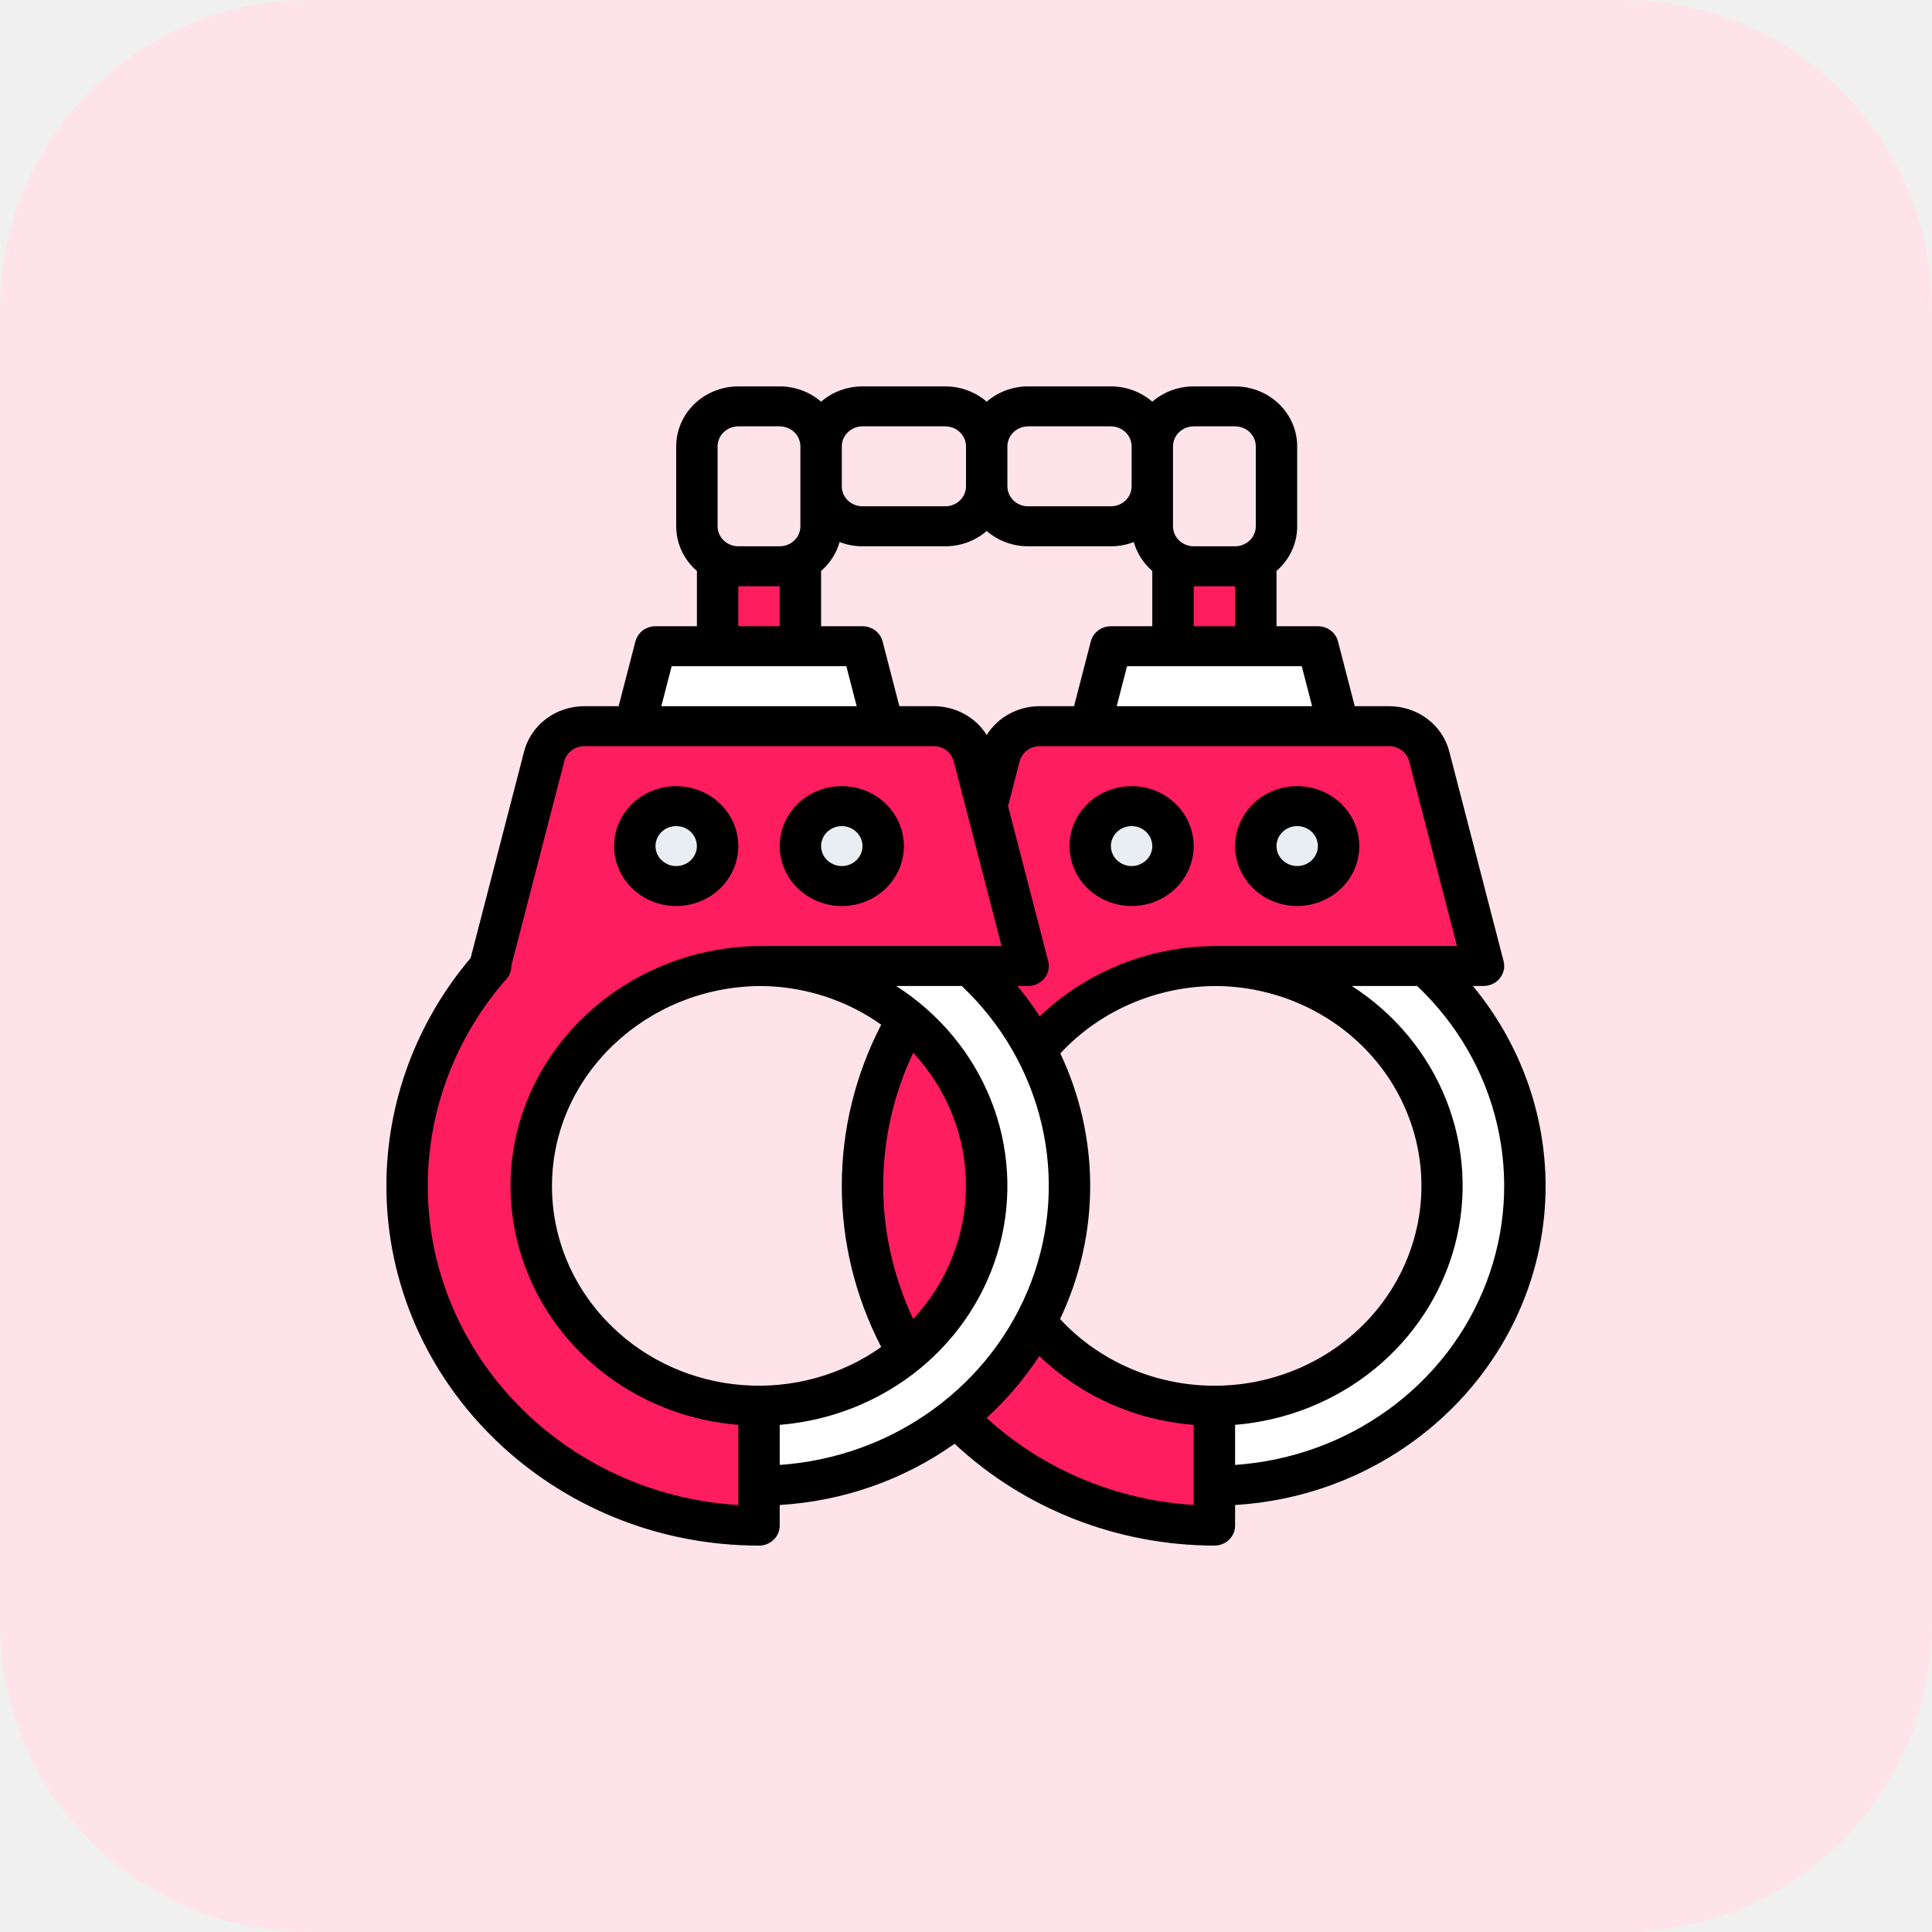
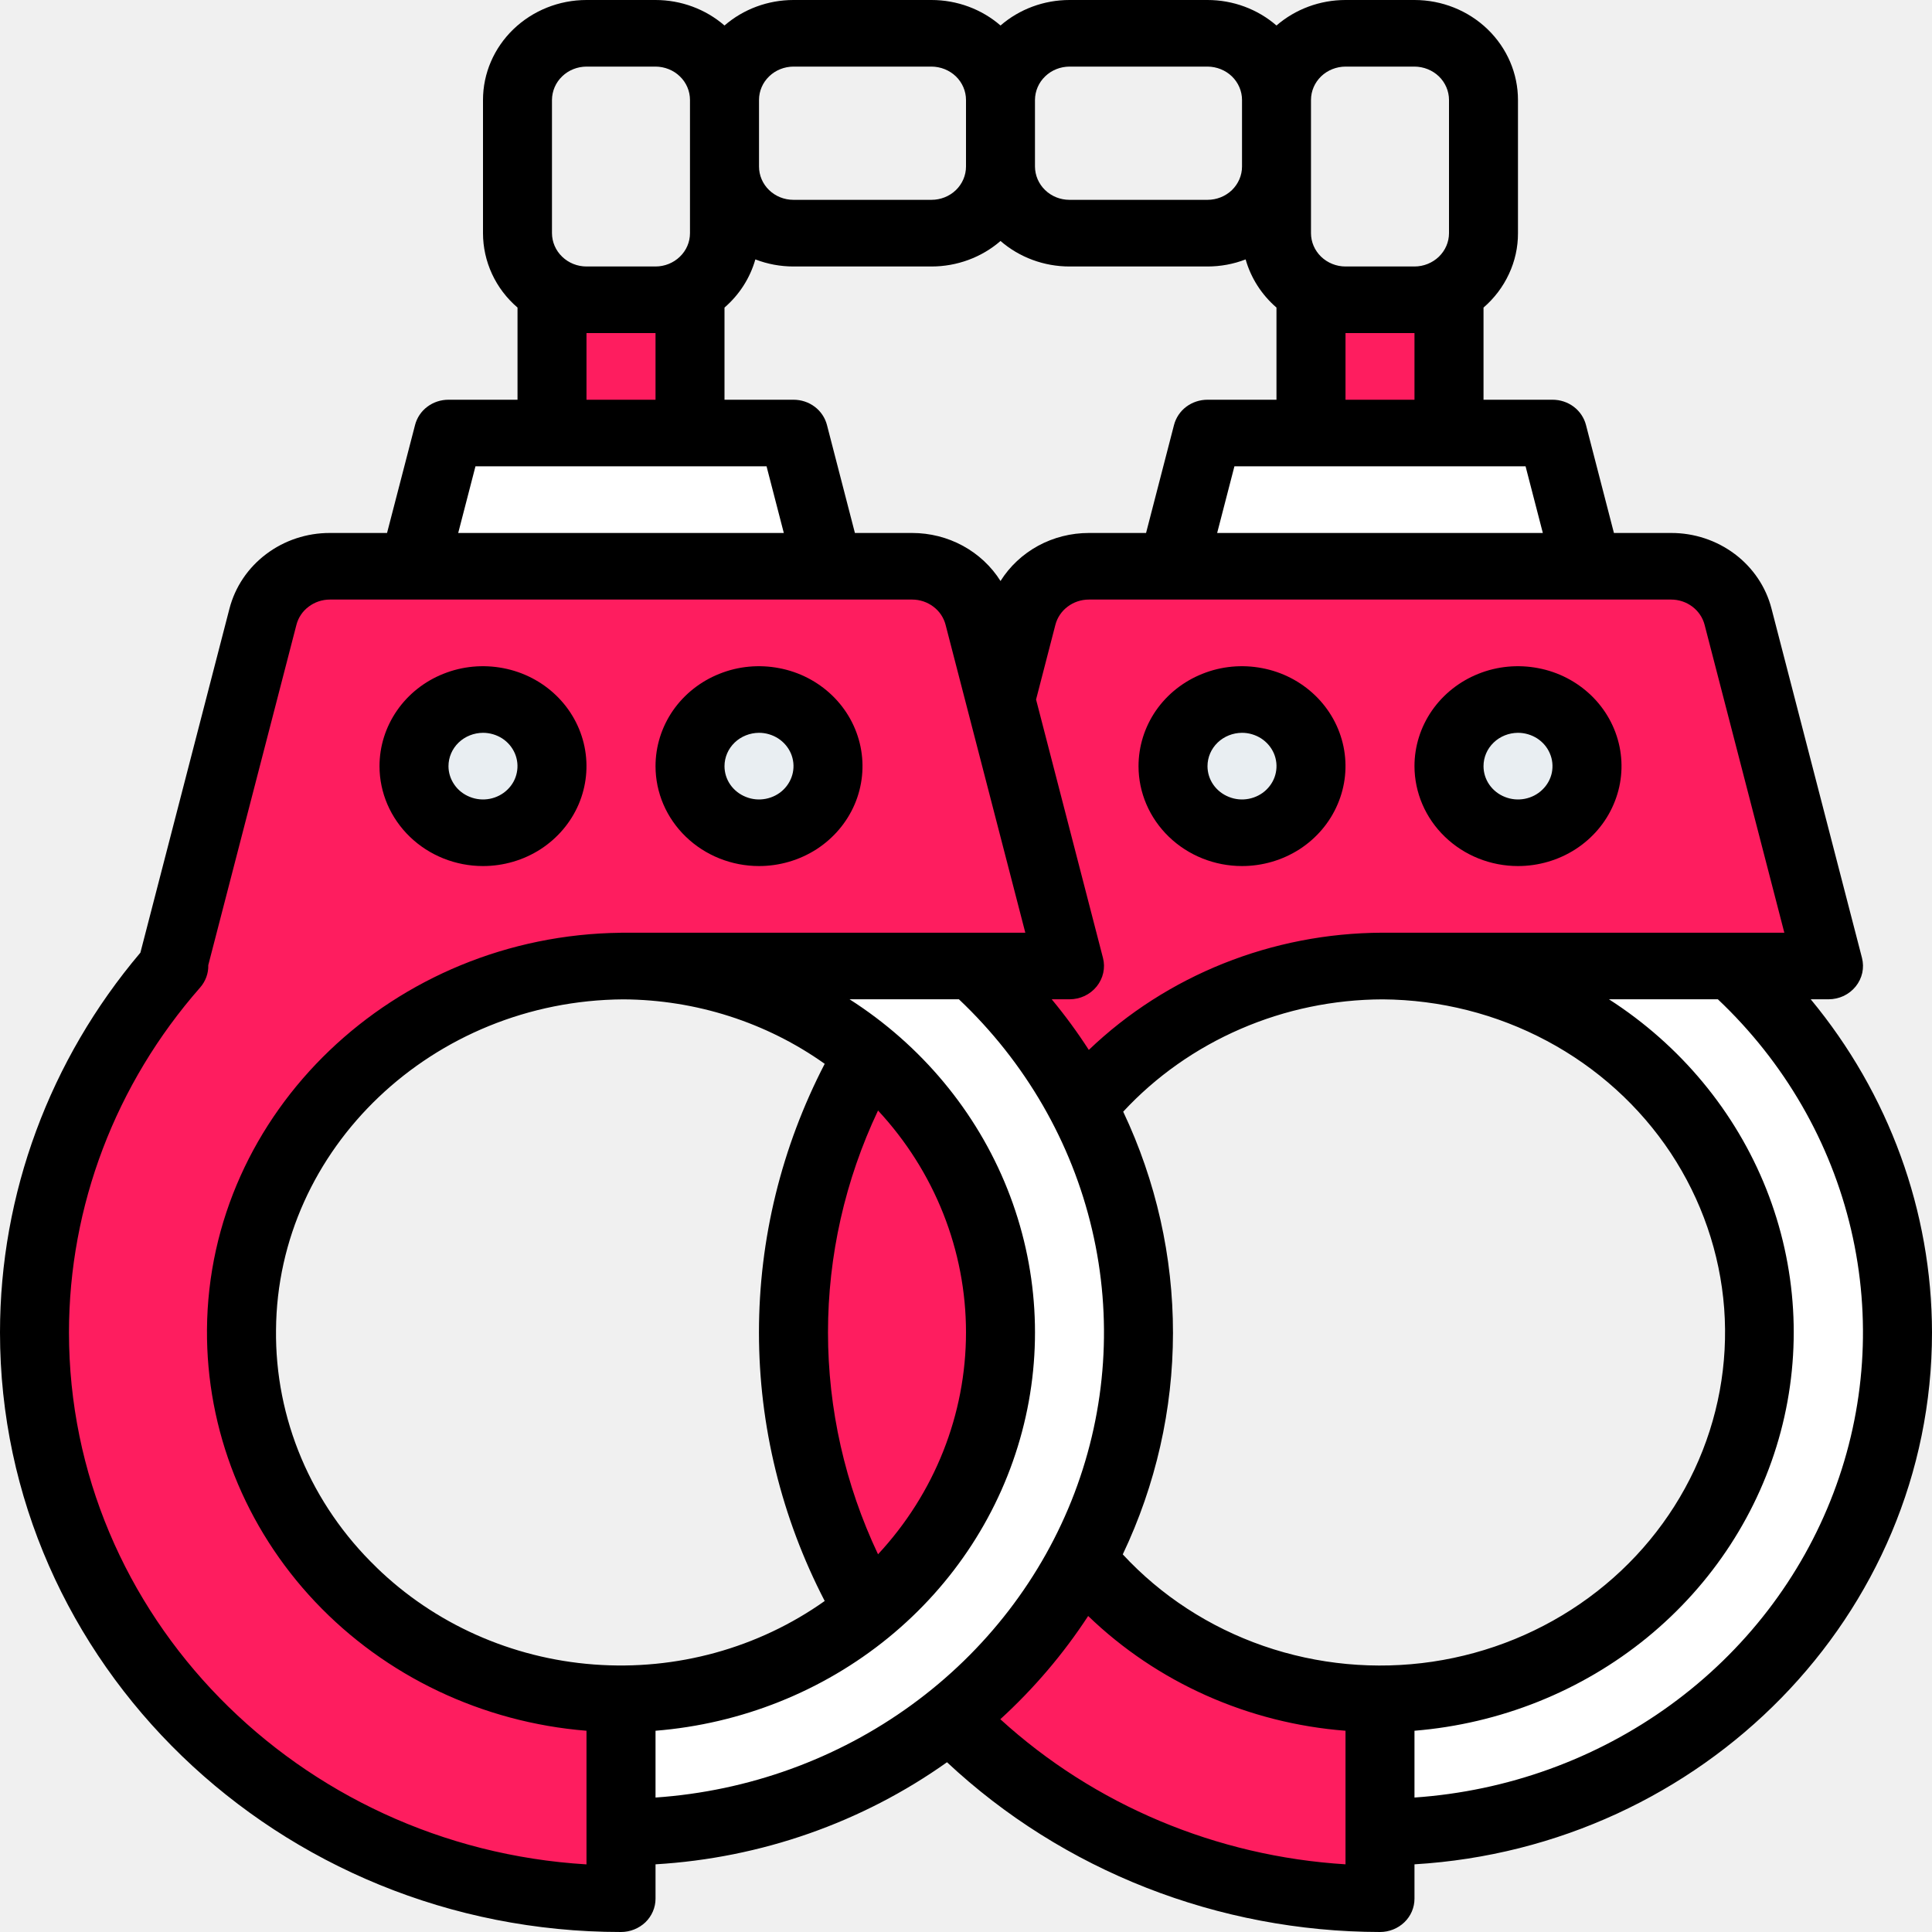
- <svg xmlns="http://www.w3.org/2000/svg" width="50" height="50" viewBox="0 0 50 50" fill="none">
-   <rect width="50" height="50" rx="8" fill="#FFE3EB" />
-   <path d="M39.464 30.69C39.464 32.747 38.618 34.721 37.111 36.176C35.604 37.631 33.56 38.448 31.429 38.448V36.379C32.992 36.379 34.49 35.78 35.596 34.713C36.701 33.646 37.321 32.199 37.321 30.69C37.321 29.181 36.701 27.733 35.596 26.666C34.49 25.599 32.992 25 31.429 25V22.931C33.56 22.931 35.604 23.749 37.111 25.204C38.618 26.659 39.464 28.632 39.464 30.69Z" fill="white" />
-   <path d="M25.536 30.646C25.53 31.397 25.678 32.142 25.971 32.837C26.265 33.532 26.698 34.165 27.246 34.698C27.794 35.23 28.445 35.654 29.163 35.942C29.881 36.231 30.651 36.379 31.429 36.379V39.483C29.691 39.483 27.989 39.002 26.525 38.099C25.06 37.195 23.894 35.906 23.164 34.383C22.434 32.861 22.17 31.168 22.404 29.506C22.638 27.843 23.36 26.279 24.484 25H24.464L25.869 19.577C25.927 19.353 26.06 19.154 26.249 19.012C26.437 18.87 26.669 18.793 26.908 18.793H35.949C36.188 18.793 36.42 18.87 36.608 19.012C36.797 19.154 36.931 19.353 36.989 19.577L38.393 25H31.503C28.253 25 25.56 27.509 25.536 30.646Z" fill="#FE1D5F" />
-   <path d="M29.286 22.931C29.877 22.931 30.357 22.468 30.357 21.897C30.357 21.325 29.877 20.862 29.286 20.862C28.694 20.862 28.214 21.325 28.214 21.897C28.214 22.468 28.694 22.931 29.286 22.931Z" fill="#E9EEF2" />
-   <path d="M33.571 22.931C34.163 22.931 34.643 22.468 34.643 21.897C34.643 21.325 34.163 20.862 33.571 20.862C32.98 20.862 32.5 21.325 32.5 21.897C32.5 22.468 32.98 22.931 33.571 22.931Z" fill="#E9EEF2" />
-   <path d="M27.679 30.69C27.678 32.747 26.832 34.721 25.325 36.176C23.818 37.631 21.774 38.448 19.643 38.448V36.379C21.206 36.379 22.705 35.78 23.81 34.713C24.915 33.646 25.536 32.199 25.536 30.69C25.536 29.181 24.915 27.733 23.81 26.666C22.705 25.599 21.206 25 19.643 25V22.931C21.774 22.931 23.818 23.749 25.325 25.204C26.832 26.659 27.678 28.632 27.679 30.69Z" fill="white" />
-   <path d="M13.75 30.646C13.744 31.397 13.892 32.142 14.186 32.837C14.479 33.532 14.912 34.165 15.46 34.698C16.008 35.23 16.66 35.654 17.377 35.942C18.095 36.231 18.865 36.379 19.643 36.379V39.483C17.905 39.483 16.203 39.002 14.739 38.099C13.275 37.195 12.108 35.906 11.378 34.383C10.648 32.861 10.385 31.168 10.619 29.506C10.852 27.843 11.574 26.279 12.699 25H12.679L14.083 19.577C14.141 19.353 14.274 19.154 14.463 19.012C14.651 18.87 14.883 18.793 15.122 18.793H24.163C24.402 18.793 24.634 18.87 24.823 19.012C25.011 19.154 25.145 19.353 25.203 19.577L26.607 25H19.716C16.468 25 13.774 27.509 13.75 30.646Z" fill="#FE1D5F" />
-   <path d="M17.5 22.931C18.092 22.931 18.571 22.468 18.571 21.897C18.571 21.325 18.092 20.862 17.5 20.862C16.908 20.862 16.429 21.325 16.429 21.897C16.429 22.468 16.908 22.931 17.5 22.931Z" fill="#E9EEF2" />
-   <path d="M21.786 22.931C22.377 22.931 22.857 22.468 22.857 21.897C22.857 21.325 22.377 20.862 21.786 20.862C21.194 20.862 20.714 21.325 20.714 21.897C20.714 22.468 21.194 22.931 21.786 22.931Z" fill="#E9EEF2" />
-   <path d="M22.321 16.724H16.964L16.429 18.793H22.857L22.321 16.724Z" fill="white" />
-   <path d="M34.107 16.724H28.75L28.214 18.793H34.643L34.107 16.724Z" fill="white" />
-   <path d="M18.571 14.655H20.714V16.724H18.571V14.655Z" fill="#FE1D5F" />
-   <path d="M30.357 14.655H32.5V16.724H30.357V14.655Z" fill="#FE1D5F" />
-   <path d="M40 30.69C39.997 28.809 39.333 26.986 38.117 25.517H38.393C38.474 25.517 38.555 25.499 38.628 25.465C38.701 25.43 38.765 25.38 38.815 25.318C38.865 25.256 38.9 25.184 38.917 25.107C38.934 25.03 38.932 24.951 38.913 24.875L37.508 19.451C37.422 19.115 37.221 18.817 36.939 18.604C36.656 18.391 36.308 18.276 35.949 18.276H35.061L34.627 16.599C34.598 16.487 34.531 16.387 34.437 16.317C34.343 16.245 34.227 16.207 34.107 16.207H33.036V14.776C33.204 14.631 33.339 14.453 33.431 14.254C33.524 14.055 33.572 13.839 33.571 13.621V11.552C33.571 11.14 33.401 10.746 33.1 10.455C32.799 10.164 32.39 10.001 31.964 10H30.893C30.497 10 30.116 10.141 29.821 10.396C29.527 10.141 29.146 10 28.75 10H26.607C26.212 10 25.83 10.141 25.536 10.396C25.242 10.141 24.86 10 24.464 10H22.321C21.926 10 21.544 10.141 21.25 10.396C20.956 10.141 20.574 10 20.179 10H19.107C18.681 10.001 18.273 10.164 17.971 10.455C17.67 10.746 17.5 11.14 17.5 11.552V13.621C17.5 13.839 17.548 14.055 17.64 14.254C17.732 14.453 17.867 14.631 18.036 14.776V16.207H16.964C16.845 16.207 16.729 16.245 16.635 16.317C16.54 16.387 16.474 16.487 16.445 16.599L16.01 18.276H15.122C14.764 18.276 14.415 18.391 14.133 18.604C13.85 18.817 13.65 19.115 13.563 19.451L12.18 24.793C10.771 26.457 10 28.54 10 30.69C10 35.823 14.326 40 19.643 40C19.785 40 19.921 39.946 20.022 39.849C20.122 39.752 20.179 39.62 20.179 39.483V38.949C21.814 38.852 23.386 38.301 24.705 37.364C26.508 39.051 28.918 39.996 31.429 40C31.571 40 31.707 39.946 31.807 39.849C31.908 39.752 31.964 39.62 31.964 39.483V38.949C36.442 38.681 40 35.079 40 30.69ZM36.469 19.702L37.707 24.483H31.502C31.488 24.483 31.474 24.483 31.459 24.483C29.753 24.49 28.119 25.143 26.907 26.303C26.731 26.03 26.539 25.768 26.331 25.517H26.607C26.689 25.517 26.769 25.499 26.842 25.465C26.915 25.43 26.979 25.38 27.029 25.318C27.079 25.256 27.114 25.184 27.131 25.107C27.148 25.03 27.147 24.951 27.127 24.875L26.088 20.862L26.388 19.702C26.417 19.59 26.484 19.491 26.578 19.42C26.672 19.349 26.788 19.31 26.908 19.31H35.949C36.069 19.31 36.185 19.349 36.279 19.42C36.373 19.491 36.44 19.59 36.469 19.702ZM23.275 18.276L22.841 16.599C22.812 16.487 22.745 16.387 22.651 16.317C22.557 16.245 22.441 16.207 22.321 16.207H21.25V14.776C21.481 14.576 21.647 14.317 21.729 14.028C21.918 14.101 22.119 14.138 22.321 14.138H24.464C24.86 14.138 25.242 13.997 25.536 13.742C25.83 13.997 26.212 14.138 26.607 14.138H28.75C28.953 14.138 29.154 14.101 29.342 14.028C29.424 14.317 29.59 14.576 29.821 14.776V16.207H28.75C28.631 16.207 28.515 16.245 28.42 16.317C28.326 16.387 28.259 16.487 28.23 16.599L27.796 18.276H26.908C26.632 18.276 26.361 18.344 26.12 18.475C25.88 18.605 25.679 18.794 25.536 19.021C25.393 18.794 25.191 18.605 24.951 18.475C24.71 18.344 24.439 18.276 24.163 18.276H23.275ZM33.957 18.276H28.9L29.168 17.241H33.689L33.957 18.276ZM31.964 16.207H30.893V15.172H31.964V16.207ZM30.893 11.034H31.964C32.106 11.035 32.242 11.089 32.343 11.186C32.443 11.283 32.5 11.415 32.5 11.552V13.621C32.5 13.758 32.443 13.889 32.343 13.986C32.242 14.083 32.106 14.138 31.964 14.138H30.893C30.751 14.138 30.615 14.083 30.514 13.986C30.414 13.889 30.357 13.758 30.357 13.621V11.552C30.357 11.415 30.414 11.283 30.514 11.186C30.615 11.089 30.751 11.035 30.893 11.034ZM26.607 11.034H28.75C28.892 11.035 29.028 11.089 29.129 11.186C29.229 11.283 29.286 11.415 29.286 11.552V12.586C29.286 12.723 29.229 12.855 29.129 12.952C29.028 13.049 28.892 13.103 28.75 13.103H26.607C26.465 13.103 26.329 13.049 26.229 12.952C26.128 12.855 26.072 12.723 26.071 12.586V11.552C26.072 11.415 26.128 11.283 26.229 11.186C26.329 11.089 26.465 11.035 26.607 11.034ZM22.321 11.034H24.464C24.606 11.035 24.742 11.089 24.843 11.186C24.943 11.283 25 11.415 25 11.552V12.586C25 12.723 24.943 12.855 24.843 12.952C24.742 13.049 24.606 13.103 24.464 13.103H22.321C22.179 13.103 22.043 13.049 21.943 12.952C21.842 12.855 21.786 12.723 21.786 12.586V11.552C21.786 11.415 21.842 11.283 21.943 11.186C22.043 11.089 22.179 11.035 22.321 11.034ZM18.571 11.552C18.572 11.415 18.628 11.283 18.729 11.186C18.829 11.089 18.965 11.035 19.107 11.034H20.179C20.321 11.035 20.457 11.089 20.557 11.186C20.658 11.283 20.714 11.415 20.714 11.552V13.621C20.714 13.758 20.658 13.889 20.557 13.986C20.457 14.083 20.321 14.138 20.179 14.138H19.107C18.965 14.138 18.829 14.083 18.729 13.986C18.628 13.889 18.572 13.758 18.571 13.621V11.552ZM19.107 15.172H20.179V16.207H19.107V15.172ZM17.383 17.241H21.903L22.171 18.276H17.115L17.383 17.241ZM19.107 38.95C14.63 38.681 11.071 35.079 11.071 30.69C11.072 28.728 11.793 26.831 13.107 25.335C13.193 25.238 13.238 25.114 13.234 24.987L14.603 19.702C14.632 19.59 14.698 19.491 14.793 19.42C14.887 19.349 15.003 19.31 15.122 19.31H24.163C24.283 19.31 24.399 19.349 24.493 19.42C24.587 19.491 24.654 19.59 24.683 19.702L25.921 24.483H19.717C19.704 24.483 19.692 24.483 19.68 24.483C19.667 24.483 19.655 24.483 19.643 24.483V24.484C16.117 24.522 13.241 27.27 13.214 30.642C13.202 32.207 13.803 33.719 14.895 34.874C15.988 36.03 17.492 36.745 19.107 36.875V38.95ZM23.634 34.135C23.122 33.053 22.857 31.878 22.857 30.689C22.857 29.501 23.122 28.326 23.634 27.244C24.514 28.191 25 29.418 25 30.689C25 31.961 24.514 33.188 23.634 34.135ZM15.841 34.333C15.341 33.85 14.946 33.275 14.679 32.643C14.412 32.011 14.278 31.333 14.286 30.65C14.307 27.832 16.724 25.537 19.68 25.518C20.805 25.524 21.9 25.875 22.806 26.519C22.135 27.814 21.785 29.242 21.785 30.69C21.785 32.138 22.135 33.566 22.806 34.86C21.773 35.593 20.5 35.943 19.222 35.846C17.943 35.75 16.743 35.213 15.84 34.333H15.841ZM20.179 36.875C21.509 36.768 22.773 36.263 23.793 35.431C24.813 34.599 25.539 33.48 25.87 32.231C26.202 30.982 26.122 29.664 25.642 28.461C25.162 27.258 24.305 26.229 23.192 25.517H24.89C25.922 26.493 26.64 27.735 26.958 29.096C27.277 30.456 27.181 31.876 26.684 33.185C26.186 34.494 25.307 35.637 24.153 36.475C23 37.314 21.619 37.813 20.179 37.912V36.875ZM30.893 38.949C28.889 38.825 26.993 38.028 25.533 36.696C26.055 36.219 26.514 35.68 26.897 35.093C27.968 36.126 29.384 36.758 30.893 36.875V38.949ZM27.434 34.137C27.947 33.058 28.213 31.886 28.214 30.7C28.215 29.513 27.951 28.34 27.441 27.262C27.948 26.715 28.57 26.277 29.264 25.977C29.958 25.676 30.71 25.52 31.471 25.518C32.363 25.524 33.239 25.746 34.02 26.163C34.8 26.579 35.461 27.177 35.942 27.902C36.422 28.628 36.708 29.458 36.773 30.317C36.837 31.176 36.678 32.036 36.311 32.821C35.943 33.606 35.379 34.29 34.668 34.81C33.958 35.331 33.124 35.672 32.242 35.803C31.36 35.933 30.459 35.849 29.619 35.558C28.78 35.267 28.029 34.779 27.434 34.136V34.137ZM31.964 37.912V36.875C33.294 36.766 34.556 36.261 35.575 35.429C36.593 34.597 37.319 33.479 37.651 32.231C37.983 30.983 37.904 29.667 37.427 28.464C36.949 27.261 36.095 26.231 34.984 25.517H36.675C37.708 26.493 38.426 27.735 38.744 29.096C39.062 30.456 38.967 31.876 38.469 33.185C37.972 34.494 37.093 35.637 35.939 36.475C34.785 37.314 33.405 37.813 31.964 37.912Z" fill="black" />
-   <path d="M29.286 23.448C29.604 23.448 29.914 23.357 30.179 23.187C30.443 23.016 30.649 22.774 30.77 22.49C30.892 22.207 30.924 21.895 30.862 21.594C30.8 21.293 30.647 21.016 30.422 20.799C30.197 20.582 29.911 20.434 29.599 20.375C29.288 20.315 28.964 20.346 28.671 20.463C28.377 20.58 28.126 20.779 27.949 21.035C27.773 21.29 27.679 21.59 27.679 21.897C27.679 22.308 27.849 22.702 28.15 22.993C28.451 23.284 28.86 23.448 29.286 23.448ZM29.286 21.379C29.392 21.379 29.495 21.41 29.583 21.466C29.671 21.523 29.74 21.604 29.781 21.699C29.821 21.793 29.832 21.897 29.811 21.997C29.791 22.098 29.739 22.19 29.665 22.262C29.59 22.335 29.494 22.384 29.39 22.404C29.286 22.424 29.179 22.414 29.081 22.374C28.983 22.335 28.899 22.269 28.84 22.184C28.781 22.099 28.75 21.999 28.75 21.897C28.75 21.759 28.807 21.628 28.907 21.531C29.008 21.434 29.144 21.38 29.286 21.379Z" fill="black" />
-   <path d="M33.571 23.448C33.889 23.448 34.2 23.357 34.464 23.187C34.729 23.016 34.935 22.774 35.056 22.49C35.178 22.207 35.21 21.895 35.148 21.594C35.086 21.293 34.933 21.016 34.708 20.799C34.483 20.582 34.197 20.434 33.885 20.375C33.573 20.315 33.25 20.346 32.956 20.463C32.663 20.58 32.412 20.779 32.235 21.035C32.059 21.29 31.964 21.59 31.964 21.897C31.965 22.308 32.134 22.702 32.435 22.993C32.737 23.284 33.145 23.448 33.571 23.448ZM33.571 21.379C33.677 21.379 33.781 21.41 33.869 21.466C33.957 21.523 34.026 21.604 34.066 21.699C34.107 21.793 34.117 21.897 34.097 21.997C34.076 22.098 34.025 22.19 33.95 22.262C33.875 22.335 33.78 22.384 33.676 22.404C33.572 22.424 33.464 22.414 33.366 22.374C33.269 22.335 33.185 22.269 33.126 22.184C33.067 22.099 33.036 21.999 33.036 21.897C33.036 21.759 33.092 21.628 33.193 21.531C33.293 21.434 33.429 21.38 33.571 21.379Z" fill="black" />
-   <path d="M17.5 23.448C17.818 23.448 18.129 23.357 18.393 23.187C18.657 23.016 18.863 22.774 18.985 22.49C19.107 22.207 19.138 21.895 19.076 21.594C19.014 21.293 18.861 21.016 18.636 20.799C18.412 20.582 18.125 20.434 17.814 20.375C17.502 20.315 17.179 20.346 16.885 20.463C16.591 20.58 16.34 20.779 16.164 21.035C15.987 21.29 15.893 21.59 15.893 21.897C15.893 22.308 16.063 22.702 16.364 22.993C16.665 23.284 17.074 23.448 17.5 23.448ZM17.5 21.379C17.606 21.379 17.709 21.41 17.798 21.466C17.886 21.523 17.954 21.604 17.995 21.699C18.035 21.793 18.046 21.897 18.025 21.997C18.005 22.098 17.954 22.19 17.879 22.262C17.804 22.335 17.708 22.384 17.605 22.404C17.501 22.424 17.393 22.414 17.295 22.374C17.197 22.335 17.113 22.269 17.055 22.184C16.996 22.099 16.964 21.999 16.964 21.897C16.964 21.759 17.021 21.628 17.121 21.531C17.222 21.434 17.358 21.38 17.5 21.379Z" fill="black" />
-   <path d="M21.786 23.448C22.104 23.448 22.414 23.357 22.679 23.187C22.943 23.016 23.149 22.774 23.27 22.49C23.392 22.207 23.424 21.895 23.362 21.594C23.3 21.293 23.147 21.016 22.922 20.799C22.697 20.582 22.411 20.434 22.099 20.375C21.788 20.315 21.464 20.346 21.171 20.463C20.877 20.58 20.626 20.779 20.449 21.035C20.273 21.29 20.179 21.59 20.179 21.897C20.179 22.308 20.349 22.702 20.65 22.993C20.951 23.284 21.36 23.448 21.786 23.448ZM21.786 21.379C21.892 21.379 21.995 21.41 22.083 21.466C22.171 21.523 22.24 21.604 22.281 21.699C22.321 21.793 22.332 21.897 22.311 21.997C22.291 22.098 22.239 22.19 22.165 22.262C22.09 22.335 21.994 22.384 21.89 22.404C21.786 22.424 21.679 22.414 21.581 22.374C21.483 22.335 21.399 22.269 21.34 22.184C21.281 22.099 21.25 21.999 21.25 21.897C21.25 21.759 21.307 21.628 21.407 21.531C21.508 21.434 21.644 21.38 21.786 21.379Z" fill="black" />
+ <svg xmlns="http://www.w3.org/2000/svg" width="30" height="30" viewBox="0 0 30 30" fill="none">
+   <path d="M29.464 20.69C29.464 22.747 28.618 24.721 27.111 26.176C25.604 27.631 23.56 28.448 21.429 28.448V26.379C22.991 26.379 24.49 25.78 25.596 24.713C26.701 23.646 27.321 22.199 27.321 20.69C27.321 19.181 26.701 17.733 25.596 16.666C24.49 15.599 22.991 15 21.429 15V12.931C23.56 12.931 25.604 13.749 27.111 15.204C28.618 16.659 29.464 18.632 29.464 20.69Z" fill="white" />
+   <path d="M15.536 20.646C15.53 21.397 15.678 22.142 15.971 22.837C16.265 23.532 16.698 24.165 17.246 24.698C17.794 25.23 18.445 25.654 19.163 25.942C19.881 26.231 20.651 26.379 21.429 26.379V29.483C19.691 29.483 17.989 29.003 16.525 28.099C15.06 27.195 13.894 25.906 13.164 24.384C12.434 22.861 12.17 21.168 12.404 19.506C12.638 17.843 13.36 16.279 14.484 15H14.464L15.868 9.577C15.927 9.353 16.06 9.154 16.249 9.012C16.437 8.87 16.669 8.793 16.908 8.793H25.949C26.188 8.793 26.42 8.87 26.608 9.012C26.797 9.154 26.931 9.353 26.989 9.577L28.393 15H21.503C18.253 15 15.56 17.509 15.536 20.646Z" fill="#FE1D5F" />
+   <path d="M19.286 12.931C19.877 12.931 20.357 12.468 20.357 11.897C20.357 11.325 19.877 10.862 19.286 10.862C18.694 10.862 18.214 11.325 18.214 11.897C18.214 12.468 18.694 12.931 19.286 12.931Z" fill="#E9EEF2" />
+   <path d="M23.571 12.931C24.163 12.931 24.643 12.468 24.643 11.897C24.643 11.325 24.163 10.862 23.571 10.862C22.98 10.862 22.5 11.325 22.5 11.897C22.5 12.468 22.98 12.931 23.571 12.931Z" fill="#E9EEF2" />
+   <path d="M17.679 20.69C17.678 22.747 16.832 24.721 15.325 26.176C13.818 27.631 11.774 28.448 9.643 28.448V26.379C11.206 26.379 12.705 25.78 13.81 24.713C14.915 23.646 15.536 22.199 15.536 20.69C15.536 19.181 14.915 17.733 13.81 16.666C12.705 15.599 11.206 15 9.643 15V12.931C11.774 12.931 13.818 13.749 15.325 15.204C16.832 16.659 17.678 18.632 17.679 20.69Z" fill="white" />
+   <path d="M3.75 20.646C3.744 21.397 3.892 22.142 4.186 22.837C4.479 23.532 4.912 24.165 5.46 24.698C6.008 25.23 6.659 25.654 7.377 25.942C8.095 26.231 8.865 26.379 9.643 26.379V29.483C7.905 29.483 6.203 29.003 4.739 28.099C3.275 27.195 2.109 25.906 1.378 24.384C0.648 22.861 0.385 21.168 0.619 19.506C0.853 17.843 1.574 16.279 2.699 15H2.679L4.083 9.577C4.141 9.353 4.275 9.154 4.463 9.012C4.651 8.87 4.883 8.793 5.122 8.793H14.164C14.402 8.793 14.634 8.87 14.823 9.012C15.011 9.154 15.145 9.353 15.203 9.577L16.607 15H9.717C6.468 15 3.774 17.509 3.75 20.646Z" fill="#FE1D5F" />
+   <path d="M7.5 12.931C8.092 12.931 8.571 12.468 8.571 11.897C8.571 11.325 8.092 10.862 7.5 10.862C6.908 10.862 6.429 11.325 6.429 11.897C6.429 12.468 6.908 12.931 7.5 12.931Z" fill="#E9EEF2" />
+   <path d="M11.786 12.931C12.377 12.931 12.857 12.468 12.857 11.897C12.857 11.325 12.377 10.862 11.786 10.862C11.194 10.862 10.714 11.325 10.714 11.897C10.714 12.468 11.194 12.931 11.786 12.931Z" fill="#E9EEF2" />
+   <path d="M12.321 6.724H6.964L6.429 8.793H12.857L12.321 6.724Z" fill="white" />
+   <path d="M24.107 6.724H18.75L18.214 8.793H24.643L24.107 6.724Z" fill="white" />
+   <path d="M8.571 4.655H10.714V6.724H8.571V4.655Z" fill="#FE1D5F" />
+   <path d="M20.357 4.655H22.5V6.724H20.357V4.655Z" fill="#FE1D5F" />
+   <path d="M30 20.69C29.997 18.809 29.333 16.986 28.117 15.517H28.393C28.474 15.517 28.555 15.499 28.628 15.465C28.701 15.43 28.765 15.38 28.815 15.318C28.865 15.256 28.9 15.184 28.917 15.107C28.934 15.03 28.932 14.951 28.913 14.875L27.508 9.451C27.422 9.115 27.221 8.817 26.939 8.604C26.656 8.391 26.308 8.275 25.949 8.276H25.061L24.627 6.599C24.598 6.487 24.531 6.387 24.437 6.316C24.343 6.245 24.227 6.207 24.107 6.207H23.036V4.776C23.204 4.631 23.339 4.453 23.431 4.254C23.524 4.055 23.572 3.839 23.571 3.621V1.552C23.571 1.14 23.401 0.746 23.1 0.455C22.799 0.164 22.39 0 21.964 3.67861e-07H20.893C20.497 -0 20.116 0.141 19.821 0.396C19.527 0.141 19.146 -0 18.75 3.67861e-07H16.607C16.212 -0 15.83 0.141 15.536 0.396C15.242 0.141 14.86 -0 14.464 3.67861e-07H12.321C11.926 -0 11.544 0.141 11.25 0.396C10.956 0.141 10.574 -0 10.179 3.67861e-07H9.107C8.681 0 8.273 0.164 7.971 0.455C7.67 0.746 7.5 1.14 7.5 1.552V3.621C7.5 3.839 7.548 4.055 7.64 4.254C7.732 4.453 7.867 4.631 8.036 4.776V6.207H6.964C6.845 6.207 6.729 6.245 6.635 6.316C6.54 6.387 6.474 6.487 6.445 6.599L6.01 8.276H5.122C4.764 8.275 4.415 8.391 4.133 8.604C3.85 8.817 3.65 9.115 3.563 9.451L2.18 14.793C0.771 16.457 0 18.54 0 20.69C0 25.823 4.326 30 9.643 30C9.785 30 9.921 29.945 10.022 29.849C10.122 29.752 10.179 29.62 10.179 29.483V28.949C11.814 28.852 13.386 28.301 14.705 27.364C16.508 29.051 18.918 29.996 21.429 30C21.571 30 21.707 29.945 21.807 29.849C21.908 29.752 21.964 29.62 21.964 29.483V28.949C26.442 28.681 30 25.079 30 20.69ZM26.469 9.702L27.707 14.483H21.502C21.488 14.483 21.474 14.483 21.459 14.483C19.753 14.49 18.119 15.143 16.907 16.303C16.731 16.03 16.539 15.768 16.331 15.517H16.607C16.689 15.517 16.769 15.499 16.842 15.465C16.915 15.43 16.979 15.38 17.029 15.318C17.079 15.256 17.114 15.184 17.131 15.107C17.148 15.03 17.147 14.951 17.127 14.875L16.088 10.862L16.388 9.702C16.417 9.59 16.484 9.491 16.578 9.42C16.672 9.349 16.788 9.31 16.908 9.31H25.949C26.069 9.31 26.185 9.349 26.279 9.42C26.373 9.491 26.44 9.59 26.469 9.702ZM13.275 8.276L12.841 6.599C12.812 6.487 12.745 6.387 12.651 6.316C12.557 6.245 12.441 6.207 12.321 6.207H11.25V4.776C11.481 4.576 11.647 4.317 11.729 4.028C11.918 4.101 12.118 4.138 12.321 4.138H14.464C14.86 4.138 15.242 3.997 15.536 3.742C15.83 3.997 16.212 4.138 16.607 4.138H18.75C18.953 4.138 19.154 4.101 19.342 4.028C19.424 4.317 19.59 4.576 19.821 4.776V6.207H18.75C18.631 6.207 18.515 6.245 18.42 6.316C18.326 6.387 18.259 6.487 18.23 6.599L17.796 8.276H16.908C16.632 8.276 16.361 8.344 16.12 8.475C15.88 8.606 15.679 8.794 15.536 9.022C15.393 8.794 15.191 8.606 14.951 8.475C14.71 8.344 14.439 8.276 14.164 8.276H13.275ZM23.957 8.276H18.9L19.168 7.241H23.689L23.957 8.276ZM21.964 6.207H20.893V5.172H21.964V6.207ZM20.893 1.034H21.964C22.106 1.035 22.242 1.089 22.343 1.186C22.443 1.283 22.5 1.415 22.5 1.552V3.621C22.5 3.758 22.443 3.889 22.343 3.986C22.242 4.083 22.106 4.138 21.964 4.138H20.893C20.751 4.138 20.615 4.083 20.514 3.986C20.414 3.889 20.357 3.758 20.357 3.621V1.552C20.357 1.415 20.414 1.283 20.514 1.186C20.615 1.089 20.751 1.035 20.893 1.034ZM16.607 1.034H18.75C18.892 1.035 19.028 1.089 19.129 1.186C19.229 1.283 19.286 1.415 19.286 1.552V2.586C19.286 2.723 19.229 2.855 19.129 2.952C19.028 3.049 18.892 3.103 18.75 3.103H16.607C16.465 3.103 16.329 3.049 16.229 2.952C16.128 2.855 16.072 2.723 16.071 2.586V1.552C16.072 1.415 16.128 1.283 16.229 1.186C16.329 1.089 16.465 1.035 16.607 1.034ZM12.321 1.034H14.464C14.606 1.035 14.742 1.089 14.843 1.186C14.943 1.283 15 1.415 15 1.552V2.586C15 2.723 14.943 2.855 14.843 2.952C14.742 3.049 14.606 3.103 14.464 3.103H12.321C12.179 3.103 12.043 3.049 11.943 2.952C11.842 2.855 11.786 2.723 11.786 2.586V1.552C11.786 1.415 11.842 1.283 11.943 1.186C12.043 1.089 12.179 1.035 12.321 1.034ZM8.571 1.552C8.572 1.415 8.628 1.283 8.729 1.186C8.829 1.089 8.965 1.035 9.107 1.034H10.179C10.321 1.035 10.457 1.089 10.557 1.186C10.658 1.283 10.714 1.415 10.714 1.552V3.621C10.714 3.758 10.658 3.889 10.557 3.986C10.457 4.083 10.321 4.138 10.179 4.138H9.107C8.965 4.138 8.829 4.083 8.729 3.986C8.628 3.889 8.572 3.758 8.571 3.621V1.552ZM9.107 5.172H10.179V6.207H9.107V5.172ZM7.383 7.241H11.903L12.171 8.276H7.115L7.383 7.241ZM9.107 28.95C4.63 28.681 1.071 25.079 1.071 20.69C1.072 18.728 1.793 16.831 3.107 15.335C3.192 15.238 3.238 15.114 3.234 14.987L4.603 9.702C4.632 9.59 4.698 9.491 4.793 9.42C4.887 9.349 5.003 9.31 5.122 9.31H14.164C14.283 9.31 14.399 9.349 14.493 9.42C14.588 9.491 14.654 9.59 14.683 9.702L15.921 14.483H9.717C9.704 14.483 9.692 14.483 9.68 14.483C9.667 14.483 9.655 14.483 9.643 14.483V14.484C6.117 14.522 3.24 17.27 3.214 20.642C3.202 22.207 3.803 23.719 4.895 24.874C5.988 26.03 7.492 26.745 9.107 26.875V28.95ZM13.634 24.135C13.122 23.053 12.857 21.878 12.857 20.689C12.857 19.501 13.122 18.326 13.634 17.244C14.514 18.191 15 19.418 15 20.689C15 21.961 14.514 23.188 13.634 24.135ZM5.841 24.333C5.341 23.85 4.946 23.275 4.679 22.643C4.412 22.011 4.278 21.333 4.286 20.65C4.307 17.832 6.724 15.537 9.679 15.518C10.805 15.524 11.9 15.875 12.806 16.519C12.135 17.814 11.785 19.242 11.785 20.69C11.785 22.137 12.135 23.566 12.806 24.86C11.773 25.593 10.501 25.943 9.222 25.846C7.943 25.75 6.743 25.213 5.84 24.333H5.841ZM10.179 26.875C11.509 26.768 12.773 26.263 13.793 25.431C14.813 24.599 15.539 23.48 15.87 22.231C16.202 20.982 16.122 19.664 15.642 18.461C15.162 17.258 14.306 16.229 13.192 15.517H14.89C15.922 16.493 16.64 17.735 16.958 19.096C17.277 20.456 17.181 21.876 16.684 23.185C16.186 24.494 15.307 25.637 14.153 26.475C12.999 27.314 11.619 27.813 10.179 27.912V26.875ZM20.893 28.949C18.889 28.825 16.993 28.028 15.533 26.696C16.055 26.219 16.514 25.68 16.897 25.093C17.968 26.126 19.384 26.758 20.893 26.875V28.949ZM17.434 24.137C17.947 23.058 18.213 21.886 18.214 20.7C18.215 19.513 17.951 18.34 17.441 17.262C17.948 16.715 18.57 16.277 19.264 15.977C19.958 15.676 20.71 15.52 21.471 15.518C22.363 15.524 23.239 15.746 24.02 16.163C24.8 16.579 25.461 17.177 25.942 17.902C26.422 18.628 26.708 19.458 26.773 20.317C26.837 21.176 26.678 22.037 26.311 22.821C25.943 23.606 25.378 24.29 24.668 24.81C23.957 25.331 23.124 25.672 22.242 25.803C21.36 25.933 20.459 25.849 19.619 25.558C18.78 25.267 18.029 24.779 17.434 24.136V24.137ZM21.964 27.912V26.875C23.294 26.766 24.556 26.261 25.575 25.429C26.593 24.597 27.319 23.479 27.651 22.231C27.983 20.983 27.904 19.667 27.427 18.464C26.949 17.261 26.095 16.231 24.984 15.517H26.675C27.708 16.493 28.426 17.735 28.744 19.096C29.062 20.456 28.967 21.876 28.469 23.185C27.972 24.494 27.093 25.637 25.939 26.475C24.785 27.314 23.405 27.813 21.964 27.912Z" fill="black" />
+   <path d="M19.286 13.448C19.604 13.448 19.914 13.357 20.179 13.187C20.443 13.016 20.649 12.774 20.77 12.49C20.892 12.207 20.924 11.895 20.862 11.594C20.8 11.293 20.647 11.016 20.422 10.799C20.197 10.582 19.911 10.434 19.599 10.375C19.288 10.315 18.964 10.345 18.671 10.463C18.377 10.58 18.126 10.779 17.949 11.034C17.773 11.29 17.679 11.59 17.679 11.897C17.679 12.308 17.849 12.702 18.15 12.993C18.451 13.284 18.86 13.448 19.286 13.448ZM19.286 11.379C19.392 11.379 19.495 11.41 19.583 11.466C19.671 11.523 19.74 11.604 19.781 11.699C19.821 11.793 19.832 11.897 19.811 11.998C19.791 12.098 19.739 12.19 19.665 12.262C19.59 12.335 19.494 12.384 19.39 12.404C19.286 12.424 19.179 12.414 19.081 12.374C18.983 12.335 18.899 12.269 18.84 12.184C18.781 12.099 18.75 11.999 18.75 11.897C18.75 11.759 18.807 11.628 18.907 11.531C19.008 11.434 19.144 11.38 19.286 11.379Z" fill="black" />
+   <path d="M23.571 13.448C23.889 13.448 24.2 13.357 24.464 13.187C24.729 13.016 24.935 12.774 25.056 12.49C25.178 12.207 25.21 11.895 25.148 11.594C25.086 11.293 24.933 11.016 24.708 10.799C24.483 10.582 24.197 10.434 23.885 10.375C23.573 10.315 23.25 10.345 22.956 10.463C22.663 10.58 22.412 10.779 22.235 11.034C22.058 11.29 21.964 11.59 21.964 11.897C21.965 12.308 22.134 12.702 22.436 12.993C22.737 13.284 23.145 13.448 23.571 13.448ZM23.571 11.379C23.677 11.379 23.781 11.41 23.869 11.466C23.957 11.523 24.026 11.604 24.066 11.699C24.107 11.793 24.117 11.897 24.097 11.998C24.076 12.098 24.025 12.19 23.95 12.262C23.875 12.335 23.78 12.384 23.676 12.404C23.572 12.424 23.464 12.414 23.366 12.374C23.268 12.335 23.185 12.269 23.126 12.184C23.067 12.099 23.036 11.999 23.036 11.897C23.036 11.759 23.092 11.628 23.193 11.531C23.293 11.434 23.429 11.38 23.571 11.379Z" fill="black" />
+   <path d="M7.5 13.448C7.818 13.448 8.129 13.357 8.393 13.187C8.657 13.016 8.863 12.774 8.985 12.49C9.106 12.207 9.138 11.895 9.076 11.594C9.014 11.293 8.861 11.016 8.636 10.799C8.412 10.582 8.125 10.434 7.814 10.375C7.502 10.315 7.179 10.345 6.885 10.463C6.591 10.58 6.34 10.779 6.164 11.034C5.987 11.29 5.893 11.59 5.893 11.897C5.893 12.308 6.063 12.702 6.364 12.993C6.665 13.284 7.074 13.448 7.5 13.448ZM7.5 11.379C7.606 11.379 7.71 11.41 7.798 11.466C7.886 11.523 7.954 11.604 7.995 11.699C8.035 11.793 8.046 11.897 8.025 11.998C8.005 12.098 7.954 12.19 7.879 12.262C7.804 12.335 7.708 12.384 7.605 12.404C7.501 12.424 7.393 12.414 7.295 12.374C7.197 12.335 7.113 12.269 7.055 12.184C6.996 12.099 6.964 11.999 6.964 11.897C6.964 11.759 7.021 11.628 7.121 11.531C7.222 11.434 7.358 11.38 7.5 11.379Z" fill="black" />
+   <path d="M11.786 13.448C12.104 13.448 12.414 13.357 12.679 13.187C12.943 13.016 13.149 12.774 13.271 12.49C13.392 12.207 13.424 11.895 13.362 11.594C13.3 11.293 13.147 11.016 12.922 10.799C12.697 10.582 12.411 10.434 12.099 10.375C11.787 10.315 11.464 10.345 11.171 10.463C10.877 10.58 10.626 10.779 10.449 11.034C10.273 11.29 10.179 11.59 10.179 11.897C10.179 12.308 10.348 12.702 10.65 12.993C10.951 13.284 11.36 13.448 11.786 13.448ZM11.786 11.379C11.892 11.379 11.995 11.41 12.083 11.466C12.171 11.523 12.24 11.604 12.281 11.699C12.321 11.793 12.332 11.897 12.311 11.998C12.29 12.098 12.239 12.19 12.165 12.262C12.09 12.335 11.994 12.384 11.89 12.404C11.786 12.424 11.679 12.414 11.581 12.374C11.483 12.335 11.399 12.269 11.34 12.184C11.281 12.099 11.25 11.999 11.25 11.897C11.25 11.759 11.307 11.628 11.407 11.531C11.508 11.434 11.644 11.38 11.786 11.379Z" fill="black" />
</svg>
